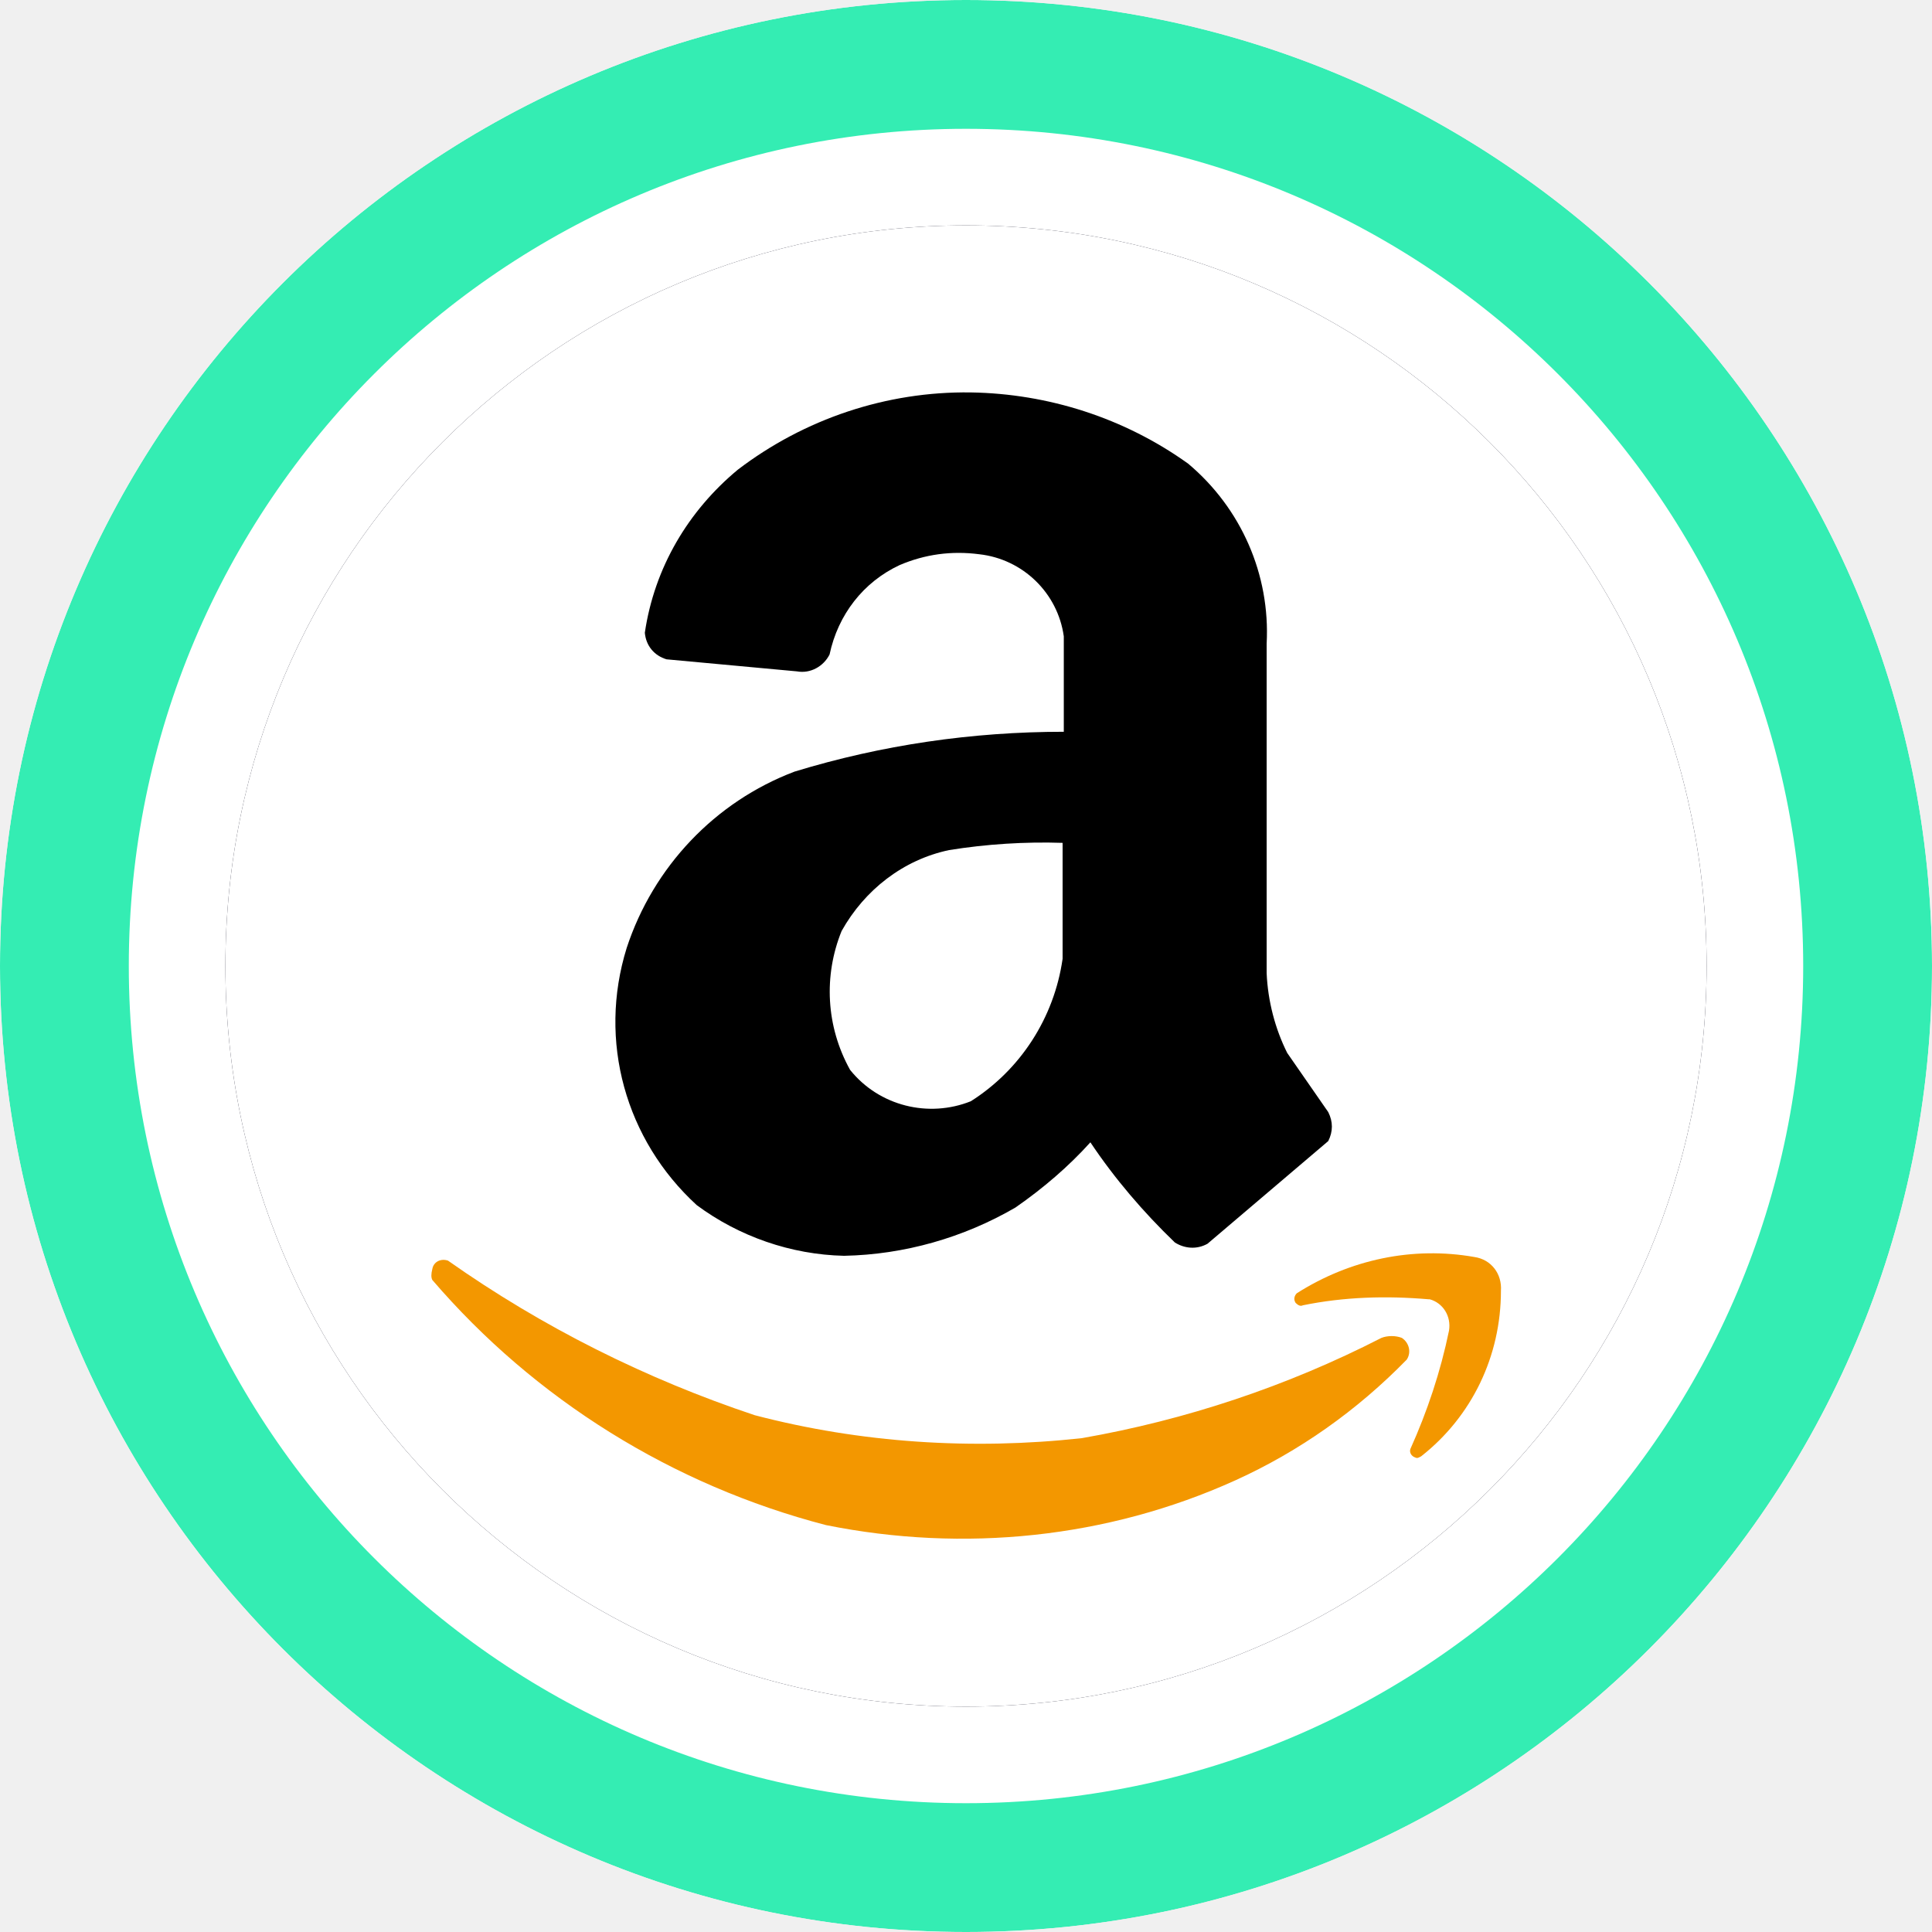
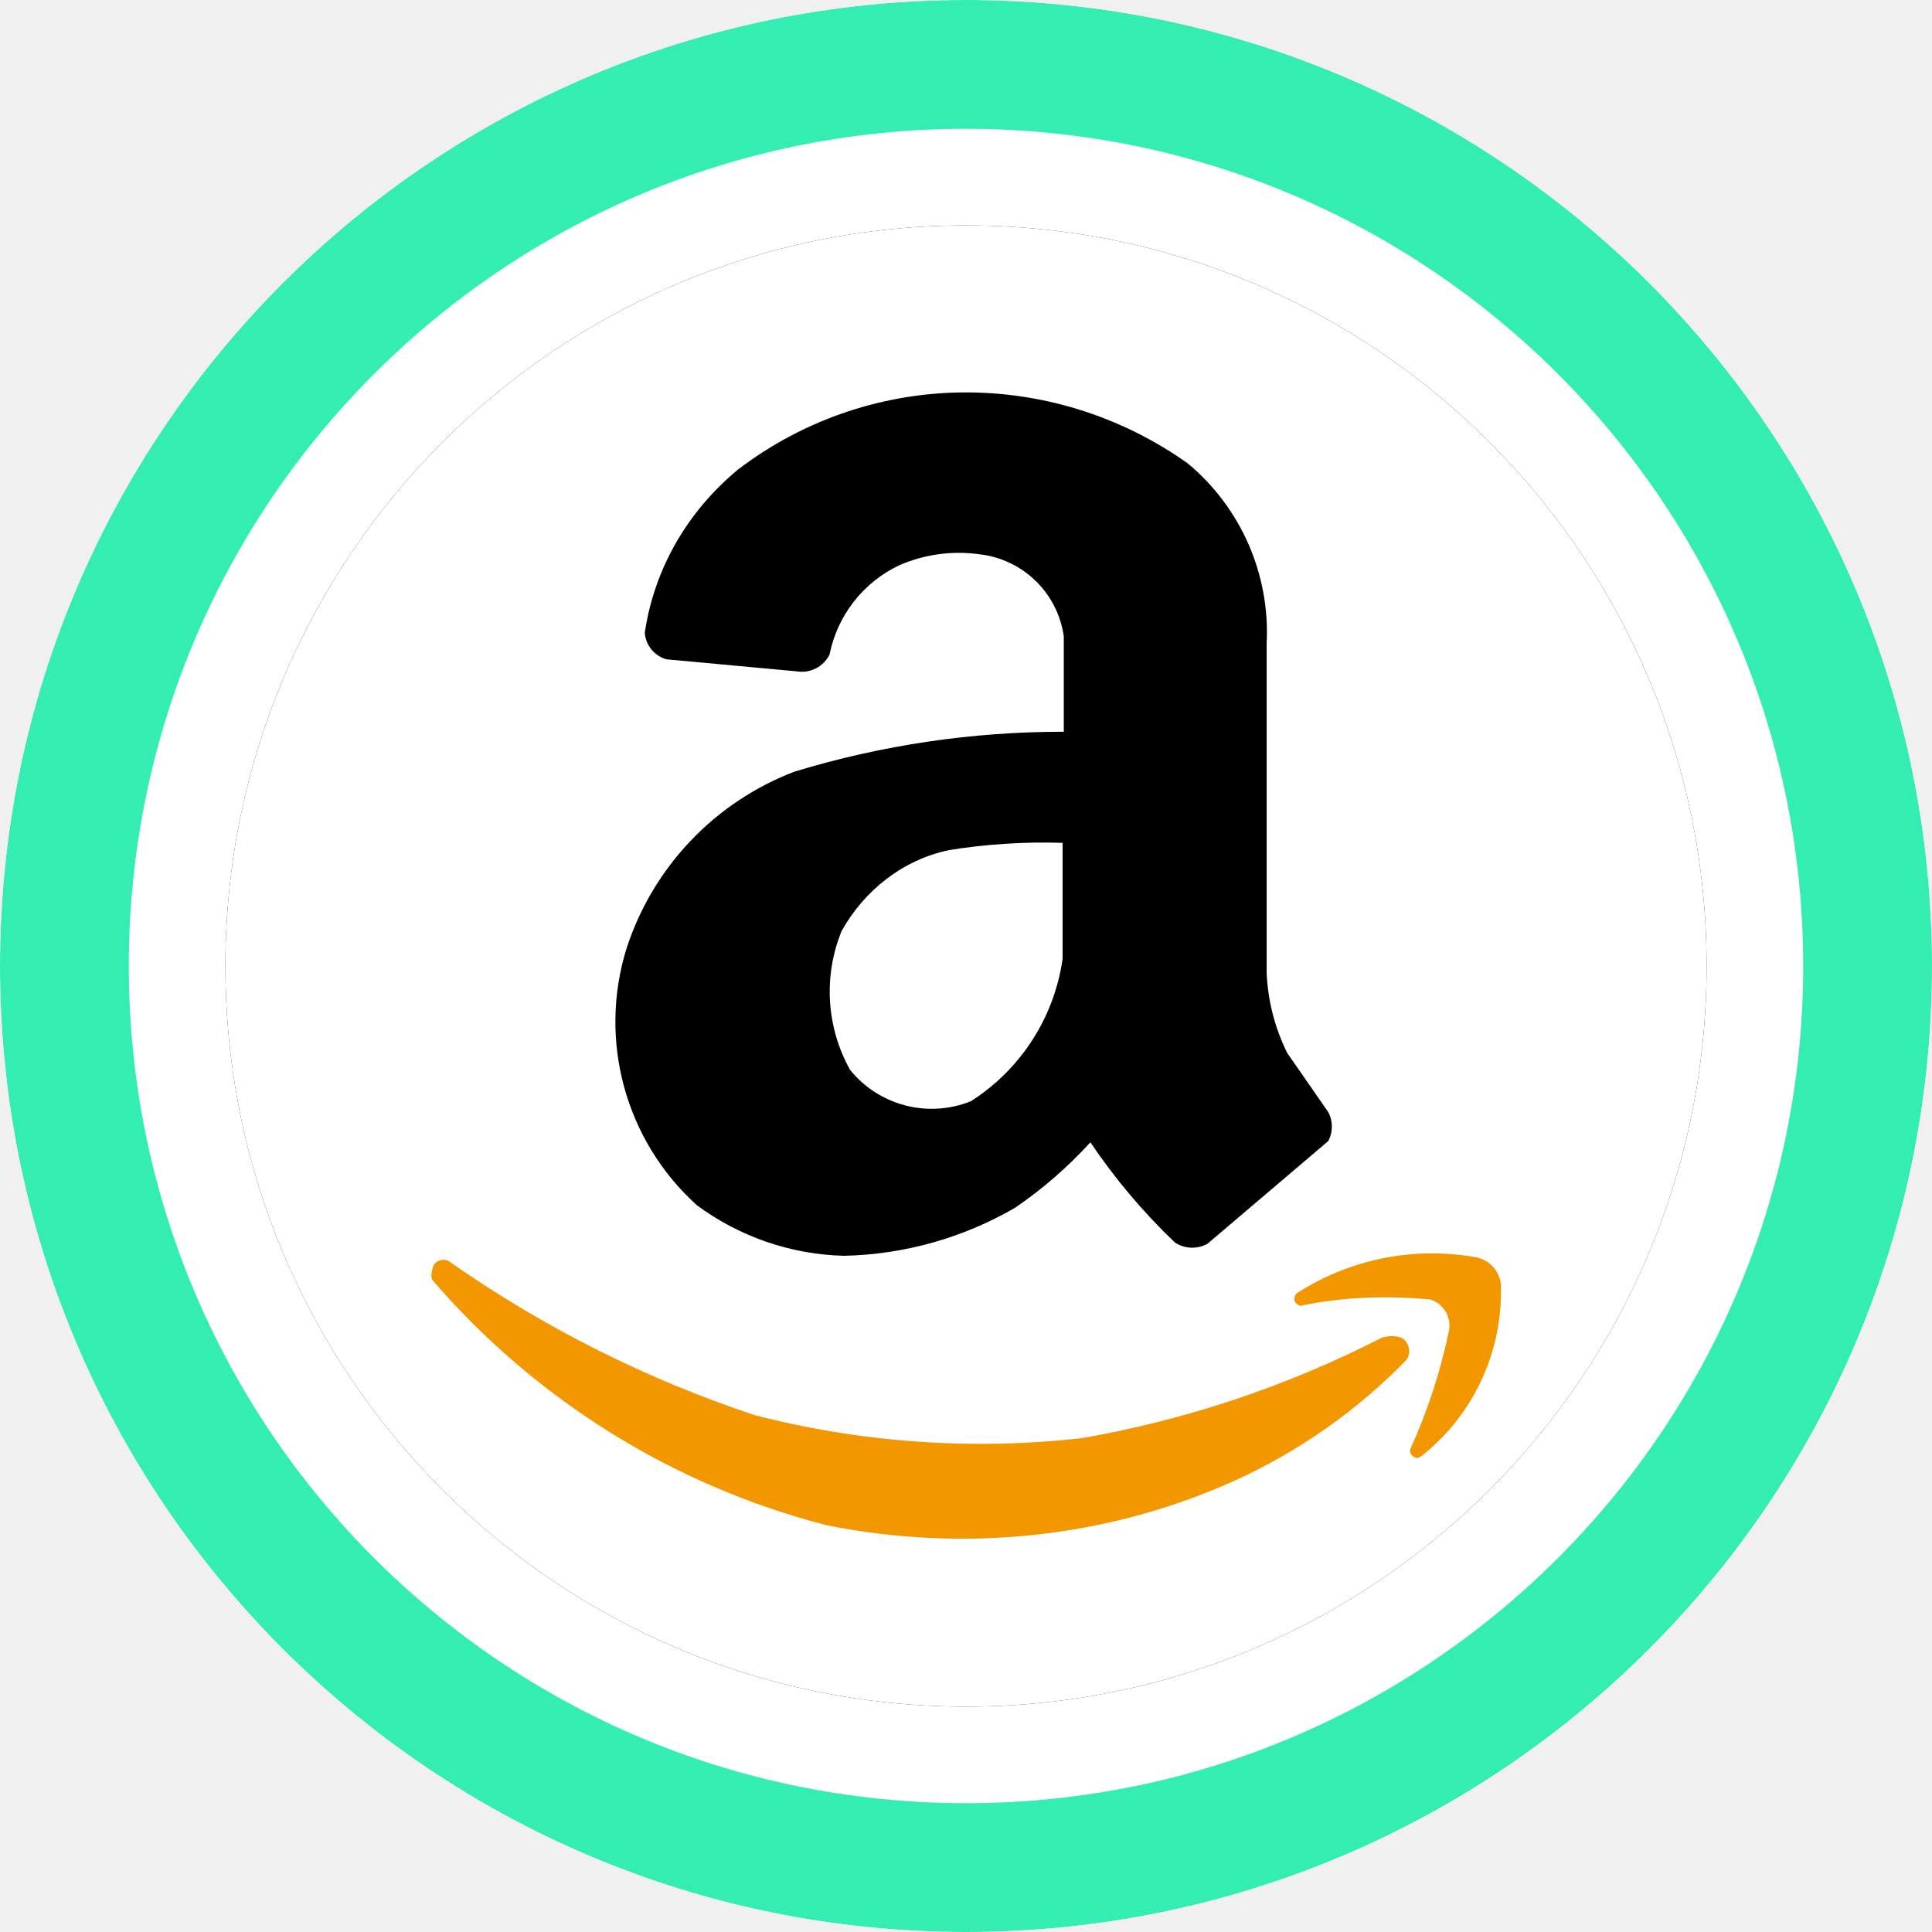
- <svg xmlns="http://www.w3.org/2000/svg" width="42" height="42" viewBox="0 0 42 42" fill="none">
-   <g clip-path="url(#clip0_7277_57853)">
-     <mask id="mask0_7277_57853" style="mask-type:alpha" maskUnits="userSpaceOnUse" x="0" y="0" width="42" height="42">
-       <circle cx="21" cy="21" r="21" fill="url(#paint0_linear_7277_57853)" />
+ <svg xmlns="http://www.w3.org/2000/svg" width="42" height="42" fill="none">
+   <g clip-path="url(#a)">
+     <mask id="c" width="42" height="42" x="0" y="0" maskUnits="userSpaceOnUse" style="mask-type:alpha">
+       <circle cx="21" cy="21" r="21" fill="url(#b)" />
    </mask>
-     <g mask="url(#mask0_7277_57853)">
+     <g mask="url(#c)">
      <circle cx="21" cy="21" r="21" fill="#34EDB3" />
-       <circle cx="21" cy="21" r="18.2" fill="white" />
+       <circle cx="21" cy="21" r="18.2" fill="#fff" />
    </g>
    <circle cx="21" cy="21" r="16.1" fill="#06061B" />
-     <circle cx="21" cy="21" r="16.1" fill="white" />
-     <path d="M9.398 27.825C11.629 30.424 14.621 32.287 17.955 33.154C20.948 33.757 24.071 33.442 26.854 32.182C28.245 31.552 29.505 30.66 30.581 29.557C30.686 29.4 30.634 29.19 30.476 29.085C30.345 29.032 30.161 29.032 30.03 29.085C27.983 30.135 25.777 30.87 23.52 31.264C21.131 31.526 18.716 31.369 16.406 30.765C14.044 29.977 11.786 28.849 9.739 27.405C9.581 27.352 9.424 27.431 9.398 27.589C9.371 27.694 9.371 27.772 9.398 27.825Z" fill="#F39700" />
-     <path d="M28.324 28.376C29.216 28.193 30.135 28.166 31.054 28.245H31.08C31.369 28.324 31.552 28.613 31.5 28.928C31.316 29.82 31.027 30.686 30.66 31.5C30.634 31.579 30.686 31.658 30.765 31.684C30.817 31.71 30.844 31.684 30.896 31.658C31.999 30.791 32.629 29.479 32.629 28.061C32.655 27.694 32.419 27.379 32.051 27.326C30.712 27.09 29.348 27.379 28.192 28.114C28.14 28.166 28.114 28.245 28.166 28.324C28.219 28.376 28.271 28.403 28.324 28.376Z" fill="#F39700" />
-     <path d="M23.704 24.833C23.231 25.358 22.68 25.83 22.076 26.25C20.948 26.906 19.661 27.274 18.349 27.3C17.194 27.274 16.065 26.88 15.146 26.198C13.598 24.78 12.994 22.628 13.624 20.606C14.201 18.848 15.54 17.43 17.273 16.774C19.163 16.196 21.131 15.908 23.126 15.908V13.834C22.995 12.889 22.234 12.154 21.289 12.049C20.685 11.97 20.108 12.049 19.556 12.285C18.769 12.653 18.218 13.361 18.034 14.228C17.902 14.49 17.614 14.648 17.325 14.595L14.49 14.333C14.227 14.254 14.044 14.044 14.018 13.755C14.227 12.338 14.963 11.104 16.039 10.211C17.483 9.109 19.267 8.505 21.105 8.531C22.785 8.558 24.439 9.083 25.83 10.08C26.985 11.051 27.615 12.495 27.536 13.991V21.158C27.562 21.761 27.72 22.365 27.983 22.89L28.875 24.176C28.98 24.386 28.98 24.596 28.875 24.806L26.25 27.038C26.014 27.169 25.751 27.143 25.541 27.011C24.859 26.355 24.229 25.62 23.704 24.833ZM23.1 18.323C22.286 18.296 21.446 18.349 20.633 18.48C19.635 18.69 18.795 19.346 18.296 20.239C17.902 21.21 17.955 22.313 18.48 23.258C19.11 24.045 20.186 24.308 21.105 23.94C22.181 23.258 22.916 22.129 23.1 20.843V18.323Z" fill="black" />
+     <circle cx="21" cy="21" r="16.1" fill="#fff" />
+     <path fill="#F39700" d="M9.398 27.825a16.881 16.881 0 0 0 8.557 5.329c2.993.603 6.116.288 8.899-.972a12.31 12.31 0 0 0 3.727-2.625.342.342 0 0 0-.105-.472.652.652 0 0 0-.446 0 22.928 22.928 0 0 1-6.51 2.179 19.657 19.657 0 0 1-7.114-.5 25.668 25.668 0 0 1-6.667-3.36c-.158-.052-.315.027-.341.185-.027.105-.027.183 0 .236Z" />
+     <path fill="#F39700" d="M28.324 28.376c.892-.183 1.811-.21 2.73-.13h.026a.594.594 0 0 1 .42.682 12.299 12.299 0 0 1-.84 2.572c-.026.079.026.158.105.184.052.026.079 0 .131-.026a4.54 4.54 0 0 0 1.733-3.597.672.672 0 0 0-.578-.735 5.416 5.416 0 0 0-3.859.788c-.052.052-.078.131-.026.21.053.052.105.079.158.052Z" />
+     <path fill="#000" d="M23.704 24.833a9.42 9.42 0 0 1-1.628 1.417 7.742 7.742 0 0 1-3.727 1.05 5.614 5.614 0 0 1-3.203-1.102 5.375 5.375 0 0 1-1.522-5.592 6.145 6.145 0 0 1 3.649-3.832 20.007 20.007 0 0 1 5.853-.866v-2.074a2.09 2.09 0 0 0-1.837-1.785 3.252 3.252 0 0 0-1.733.236 2.74 2.74 0 0 0-1.522 1.943.67.67 0 0 1-.709.367l-2.835-.262a.647.647 0 0 1-.473-.578c.21-1.417.946-2.651 2.022-3.544a8.169 8.169 0 0 1 5.066-1.68 8.326 8.326 0 0 1 4.725 1.55 4.779 4.779 0 0 1 1.706 3.91v7.167a4.34 4.34 0 0 0 .447 1.732l.892 1.286a.67.67 0 0 1 0 .63l-2.625 2.232a.686.686 0 0 1-.709-.027 13.244 13.244 0 0 1-1.837-2.178Zm-.604-6.51a12.986 12.986 0 0 0-2.468.157c-.997.21-1.837.866-2.336 1.759a3.49 3.49 0 0 0 .184 3.019 2.283 2.283 0 0 0 2.625.682 4.402 4.402 0 0 0 1.995-3.097v-2.52Z" />
  </g>
  <defs>
-     <linearGradient id="paint0_linear_7277_57853" x1="21" y1="0" x2="21" y2="61.409" gradientUnits="userSpaceOnUse">
+     <linearGradient id="b" x1="21" x2="21" y1="0" y2="61.409" gradientUnits="userSpaceOnUse">
      <stop stop-color="#08021E" />
      <stop offset="1" stop-color="#1F0777" />
    </linearGradient>
-     <clipPath id="clip0_7277_57853">
-       <rect width="42" height="42" fill="white" />
+     <clipPath id="a">
+       <path fill="#fff" d="M0 0h42v42H0z" />
    </clipPath>
  </defs>
</svg>
